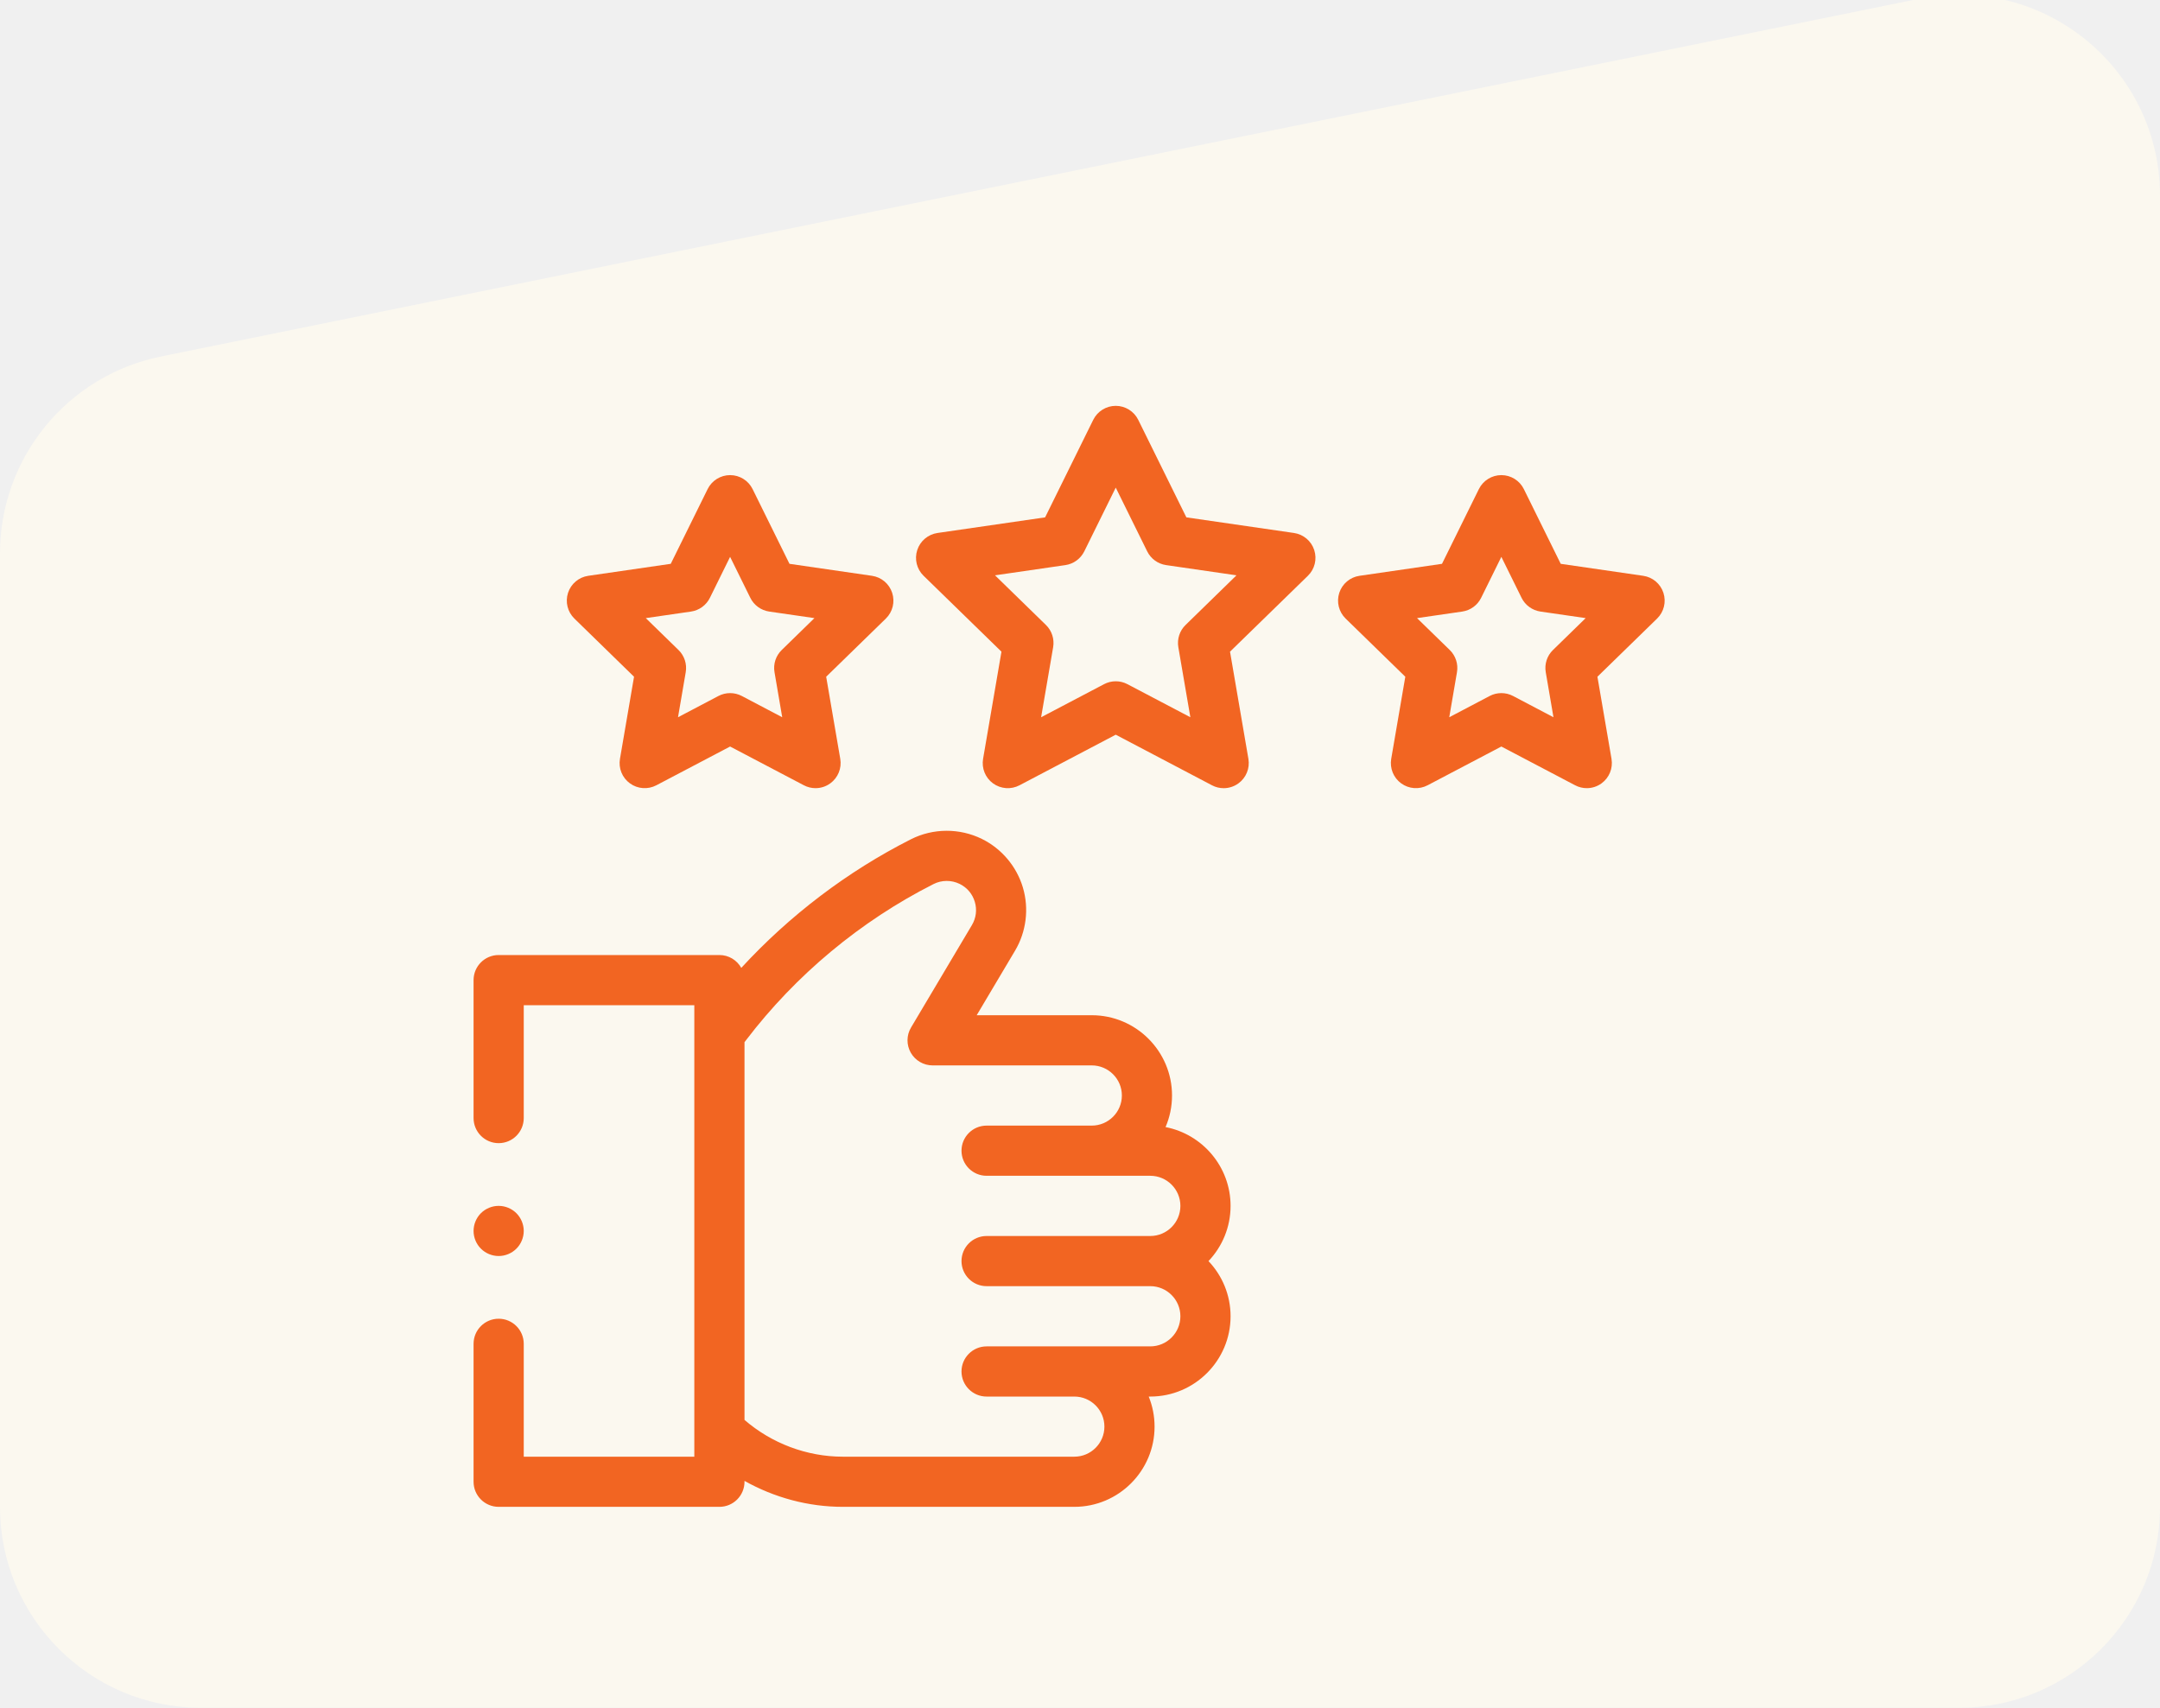
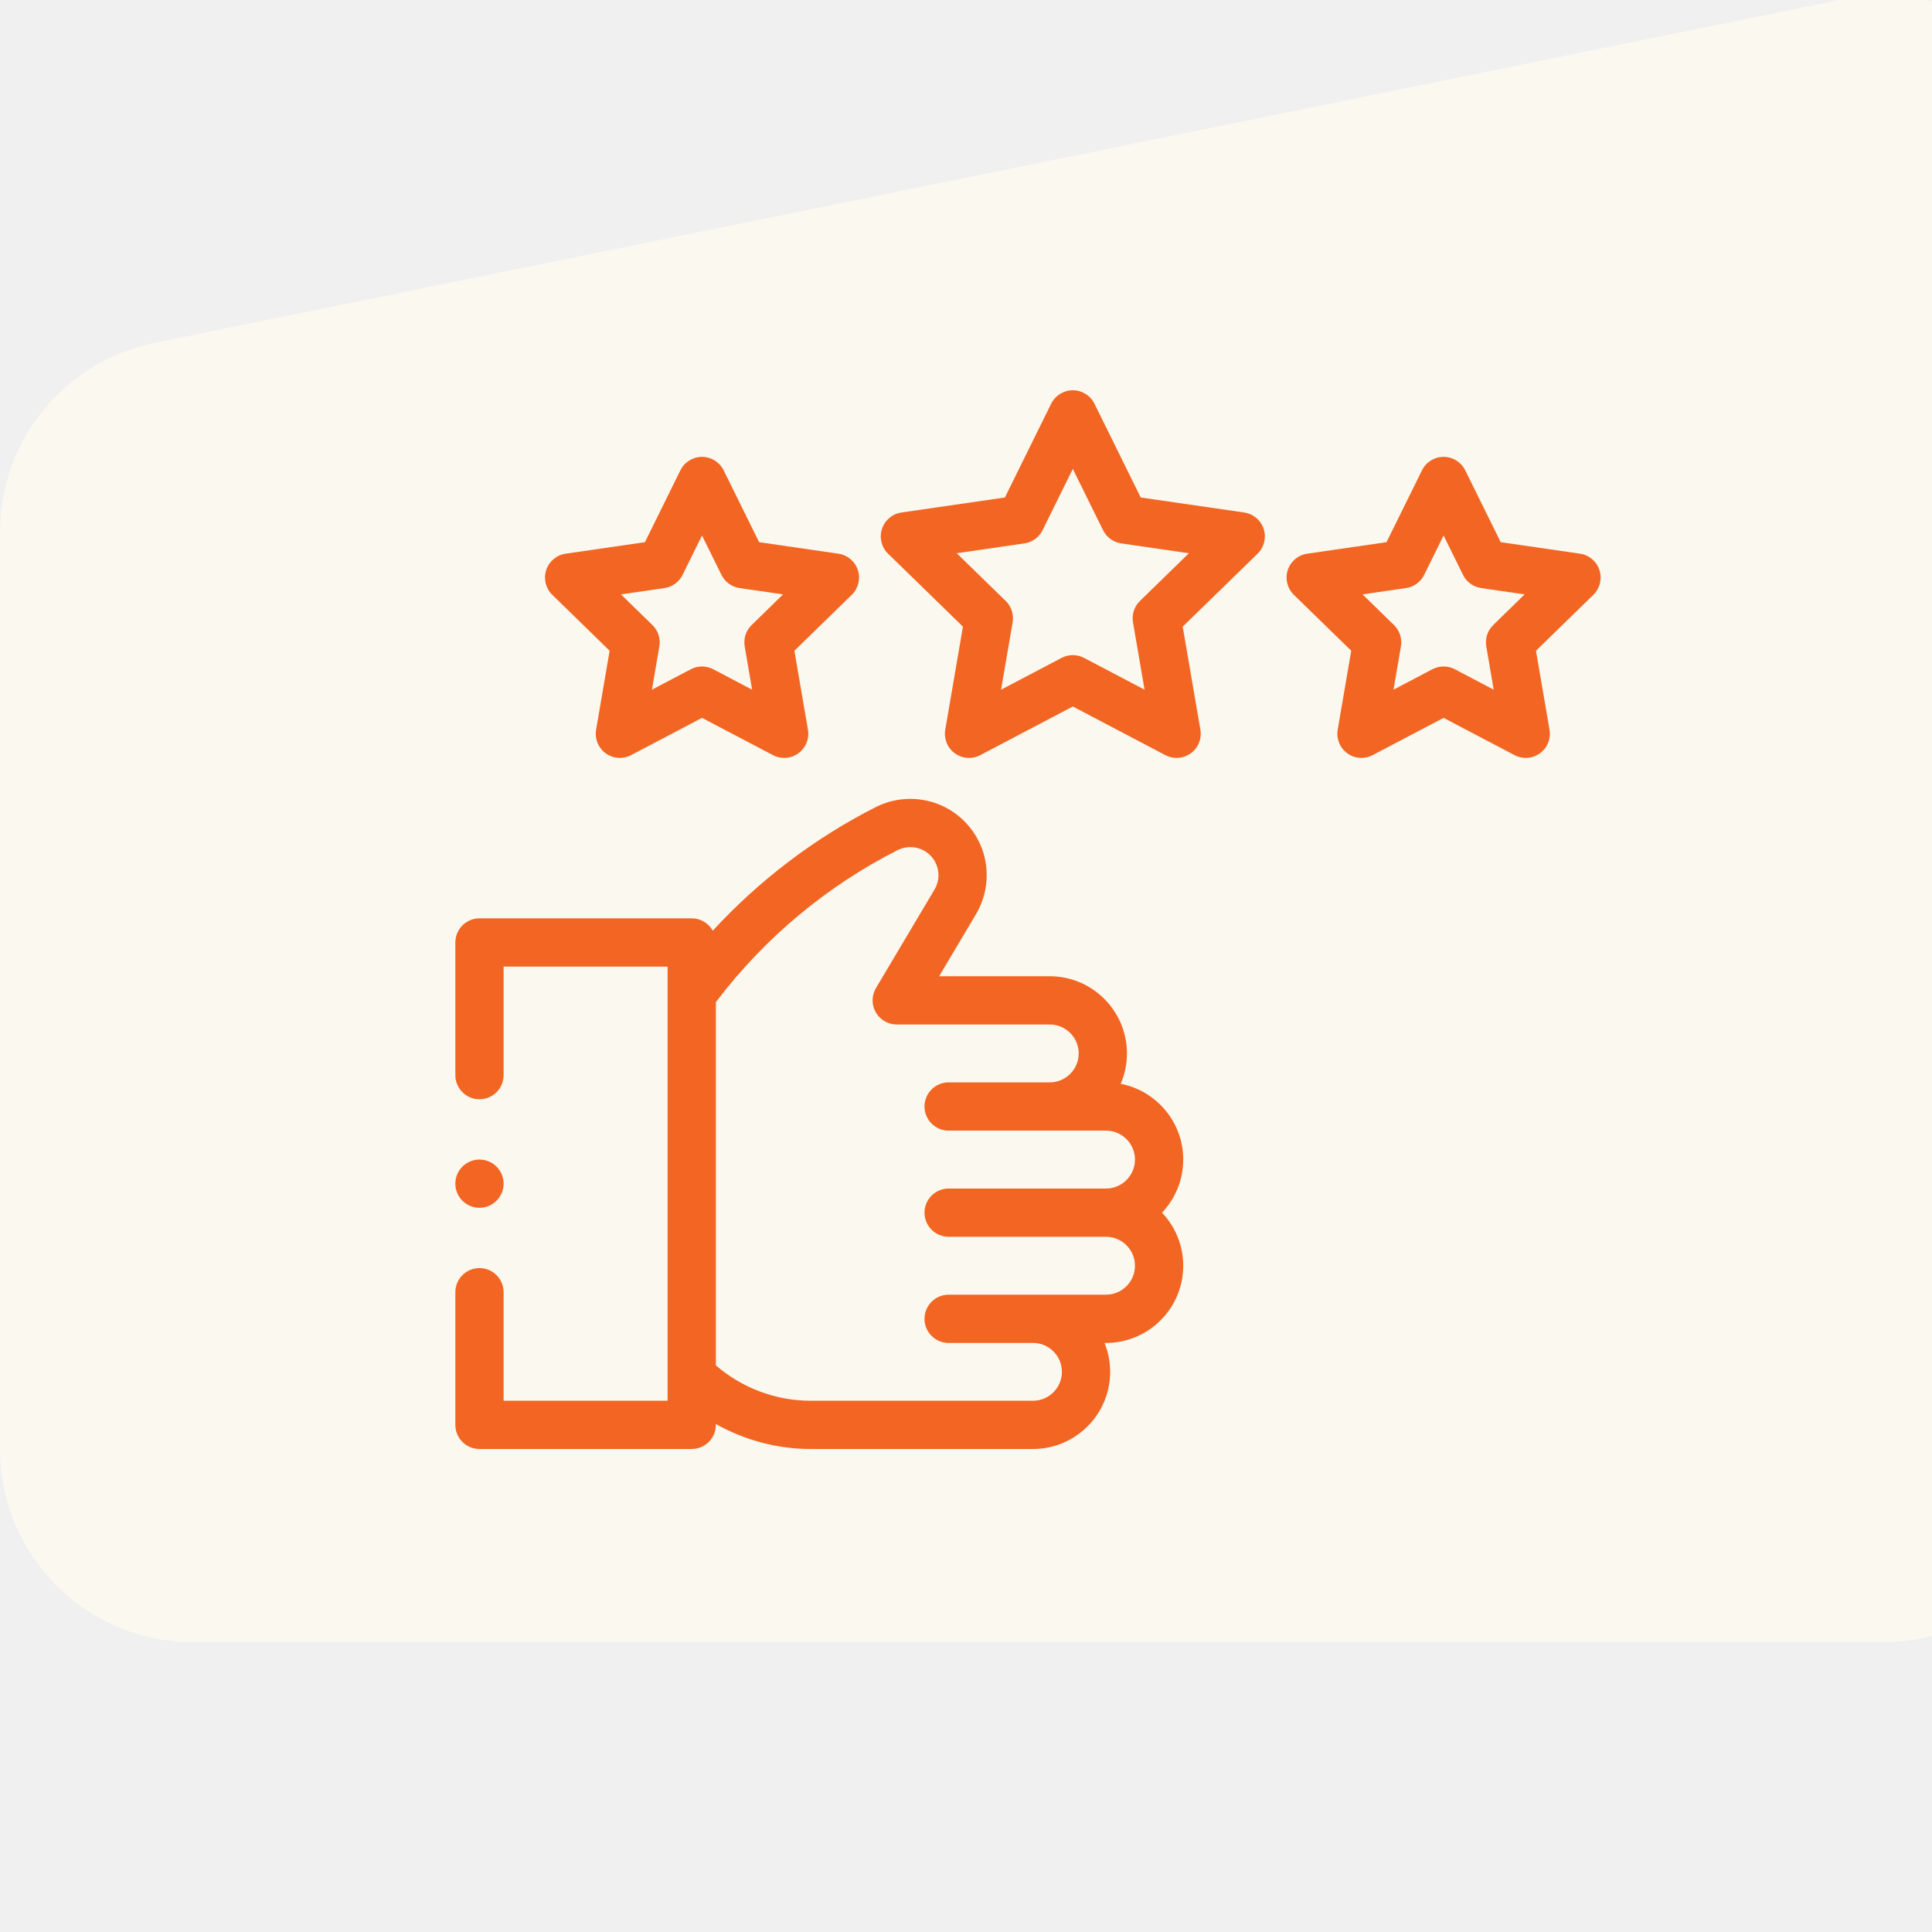
- <svg xmlns="http://www.w3.org/2000/svg" width="86" height="68" viewBox="0 0 86 68" fill="none">
+ <svg xmlns="http://www.w3.org/2000/svg" width="50" height="50" viewBox="0 0 80 80" fill="none">
  <g clip-path="url(#clip0_46_358)">
    <path d="M0 22.036C0 18.233 2.678 14.955 6.405 14.197L76.405 -0.047C81.362 -1.056 86 2.733 86 7.792V60C86 64.418 82.418 68 78 68H8C3.582 68 0 64.418 0 60V22.036Z" fill="#FBF8EF" />
    <path d="M46.406 44.878C46.572 44.492 46.664 44.067 46.664 43.62C46.664 41.858 45.23 40.424 43.468 40.424H42.107H38.887L40.413 37.856C40.862 37.101 40.976 36.184 40.727 35.341C40.477 34.499 39.881 33.792 39.093 33.404C38.205 32.967 37.149 32.972 36.266 33.419C33.738 34.699 31.436 36.45 29.514 38.539C29.343 38.234 29.018 38.027 28.643 38.027H19.854C19.303 38.027 18.855 38.474 18.855 39.026V44.519C18.855 45.07 19.303 45.518 19.854 45.518C20.406 45.518 20.853 45.07 20.853 44.519V40.025H27.644V58.002H20.853V53.508C20.853 52.956 20.406 52.509 19.854 52.509C19.303 52.509 18.855 52.956 18.855 53.508V59.001C18.855 59.552 19.303 59.999 19.854 59.999H28.643C29.195 59.999 29.642 59.552 29.642 59.001V58.965C30.83 59.633 32.183 59.999 33.557 59.999H42.775C44.537 59.999 45.969 58.566 45.969 56.805C45.969 56.382 45.886 55.978 45.736 55.608H45.798C47.561 55.608 48.995 54.174 48.995 52.411C48.995 51.561 48.66 50.787 48.116 50.214C48.66 49.64 48.995 48.867 48.995 48.016C48.995 46.461 47.879 45.163 46.406 44.878V44.878ZM45.798 53.61H39.281C38.73 53.61 38.282 54.058 38.282 54.609C38.282 55.161 38.73 55.608 39.281 55.608H42.775C43.435 55.608 43.972 56.145 43.972 56.805C43.972 57.465 43.435 58.002 42.775 58.002H33.557C32.124 58.002 30.721 57.471 29.642 56.537V41.498L29.71 41.409C31.684 38.819 34.263 36.672 37.169 35.201C37.493 35.037 37.883 35.035 38.21 35.196C38.504 35.341 38.718 35.594 38.812 35.909C38.905 36.224 38.864 36.553 38.696 36.836L36.273 40.913C36.089 41.221 36.085 41.605 36.263 41.917C36.441 42.229 36.772 42.422 37.131 42.422H43.468C44.129 42.422 44.667 42.959 44.667 43.62C44.667 44.282 44.129 44.819 43.468 44.819H39.281C38.73 44.819 38.282 45.267 38.282 45.818C38.282 46.37 38.73 46.817 39.281 46.817H45.798C46.459 46.817 46.997 47.355 46.997 48.016C46.997 48.677 46.459 49.215 45.798 49.215H39.281C38.73 49.215 38.282 49.662 38.282 50.214C38.282 50.765 38.73 51.212 39.281 51.212H45.798C46.459 51.212 46.997 51.75 46.997 52.411C46.997 53.072 46.459 53.61 45.798 53.61V53.61Z" fill="#F26522" />
    <path d="M51.52 21.222L47.235 20.6L45.319 16.717C45.15 16.376 44.803 16.16 44.423 16.16C44.043 16.16 43.696 16.376 43.527 16.717L41.611 20.6L37.326 21.222C36.95 21.277 36.637 21.541 36.52 21.902C36.402 22.264 36.5 22.661 36.772 22.926L39.873 25.948L39.141 30.216C39.077 30.591 39.231 30.97 39.538 31.193C39.846 31.416 40.254 31.446 40.59 31.269L44.423 29.254L48.256 31.269C48.402 31.346 48.561 31.384 48.72 31.384C48.927 31.384 49.133 31.319 49.307 31.193C49.615 30.97 49.769 30.591 49.705 30.216L48.973 25.948L52.074 22.926C52.346 22.661 52.444 22.264 52.326 21.902C52.209 21.541 51.896 21.277 51.52 21.222V21.222ZM47.203 24.885C46.967 25.114 46.86 25.445 46.915 25.769L47.394 28.559L44.888 27.242C44.742 27.165 44.583 27.127 44.423 27.127C44.264 27.127 44.104 27.165 43.958 27.242L41.452 28.559L41.931 25.769C41.986 25.445 41.879 25.114 41.644 24.885L39.616 22.908L42.418 22.501C42.743 22.454 43.024 22.249 43.17 21.955L44.423 19.416L45.676 21.955C45.822 22.249 46.103 22.454 46.428 22.501L49.23 22.908L47.203 24.885Z" fill="#F26522" />
    <path d="M66.229 23.606C66.112 23.245 65.799 22.981 65.423 22.927L62.14 22.45L60.672 19.475C60.504 19.134 60.157 18.918 59.776 18.918C59.396 18.918 59.049 19.134 58.881 19.475L57.413 22.45L54.13 22.927C53.753 22.981 53.441 23.245 53.323 23.606C53.206 23.968 53.304 24.365 53.576 24.63L55.952 26.946L55.391 30.215C55.327 30.59 55.481 30.969 55.788 31.192C56.096 31.416 56.504 31.445 56.84 31.268L59.776 29.725L62.713 31.268C62.859 31.345 63.018 31.383 63.177 31.383C63.384 31.383 63.59 31.319 63.764 31.192C64.072 30.969 64.226 30.59 64.162 30.215L63.601 26.946L65.977 24.63C66.249 24.365 66.347 23.968 66.229 23.606ZM61.831 25.882C61.595 26.111 61.488 26.442 61.544 26.766L61.851 28.559L60.241 27.712C60.096 27.636 59.936 27.598 59.776 27.598C59.617 27.598 59.457 27.636 59.312 27.712L57.702 28.559L58.009 26.766C58.065 26.442 57.957 26.111 57.722 25.882L56.419 24.612L58.219 24.351C58.545 24.303 58.826 24.099 58.971 23.805L59.776 22.173L60.581 23.805C60.727 24.099 61.008 24.303 61.333 24.351L63.133 24.612L61.831 25.882Z" fill="#F26522" />
    <path d="M25.244 26.946L24.684 30.215C24.619 30.59 24.773 30.969 25.081 31.192C25.389 31.416 25.796 31.445 26.133 31.268L29.069 29.725L32.006 31.268C32.152 31.345 32.311 31.383 32.47 31.383C32.677 31.383 32.883 31.319 33.057 31.192C33.365 30.969 33.519 30.59 33.455 30.215L32.894 26.946L35.27 24.63C35.542 24.365 35.64 23.968 35.522 23.606C35.405 23.245 35.092 22.981 34.716 22.927L31.433 22.45L29.965 19.475C29.797 19.134 29.45 18.918 29.069 18.918C28.689 18.918 28.342 19.134 28.174 19.475L26.706 22.45L23.423 22.927C23.046 22.981 22.734 23.245 22.616 23.606C22.499 23.968 22.597 24.365 22.869 24.63L25.244 26.946ZM27.512 24.351C27.838 24.303 28.119 24.099 28.264 23.805L29.069 22.173L29.874 23.805C30.02 24.099 30.301 24.303 30.626 24.351L32.426 24.612L31.124 25.882C30.888 26.111 30.781 26.442 30.837 26.766L31.144 28.559L29.534 27.712C29.389 27.636 29.229 27.598 29.069 27.598C28.91 27.598 28.75 27.636 28.605 27.712L26.995 28.559L27.302 26.766C27.358 26.442 27.25 26.111 27.015 25.882L25.712 24.612L27.512 24.351Z" fill="#F26522" />
    <path d="M20.56 49.719C20.746 49.534 20.853 49.276 20.853 49.013C20.853 48.751 20.746 48.493 20.56 48.307C20.373 48.121 20.117 48.015 19.854 48.015C19.591 48.015 19.334 48.121 19.147 48.307C18.961 48.493 18.855 48.751 18.855 49.013C18.855 49.276 18.961 49.534 19.147 49.719C19.334 49.905 19.59 50.012 19.854 50.012C20.117 50.012 20.375 49.905 20.56 49.719Z" fill="#F26522" />
  </g>
  <defs>
    <clipPath id="clip0_46_358">
      <rect width="86" height="68" fill="white" />
    </clipPath>
  </defs>
</svg>
